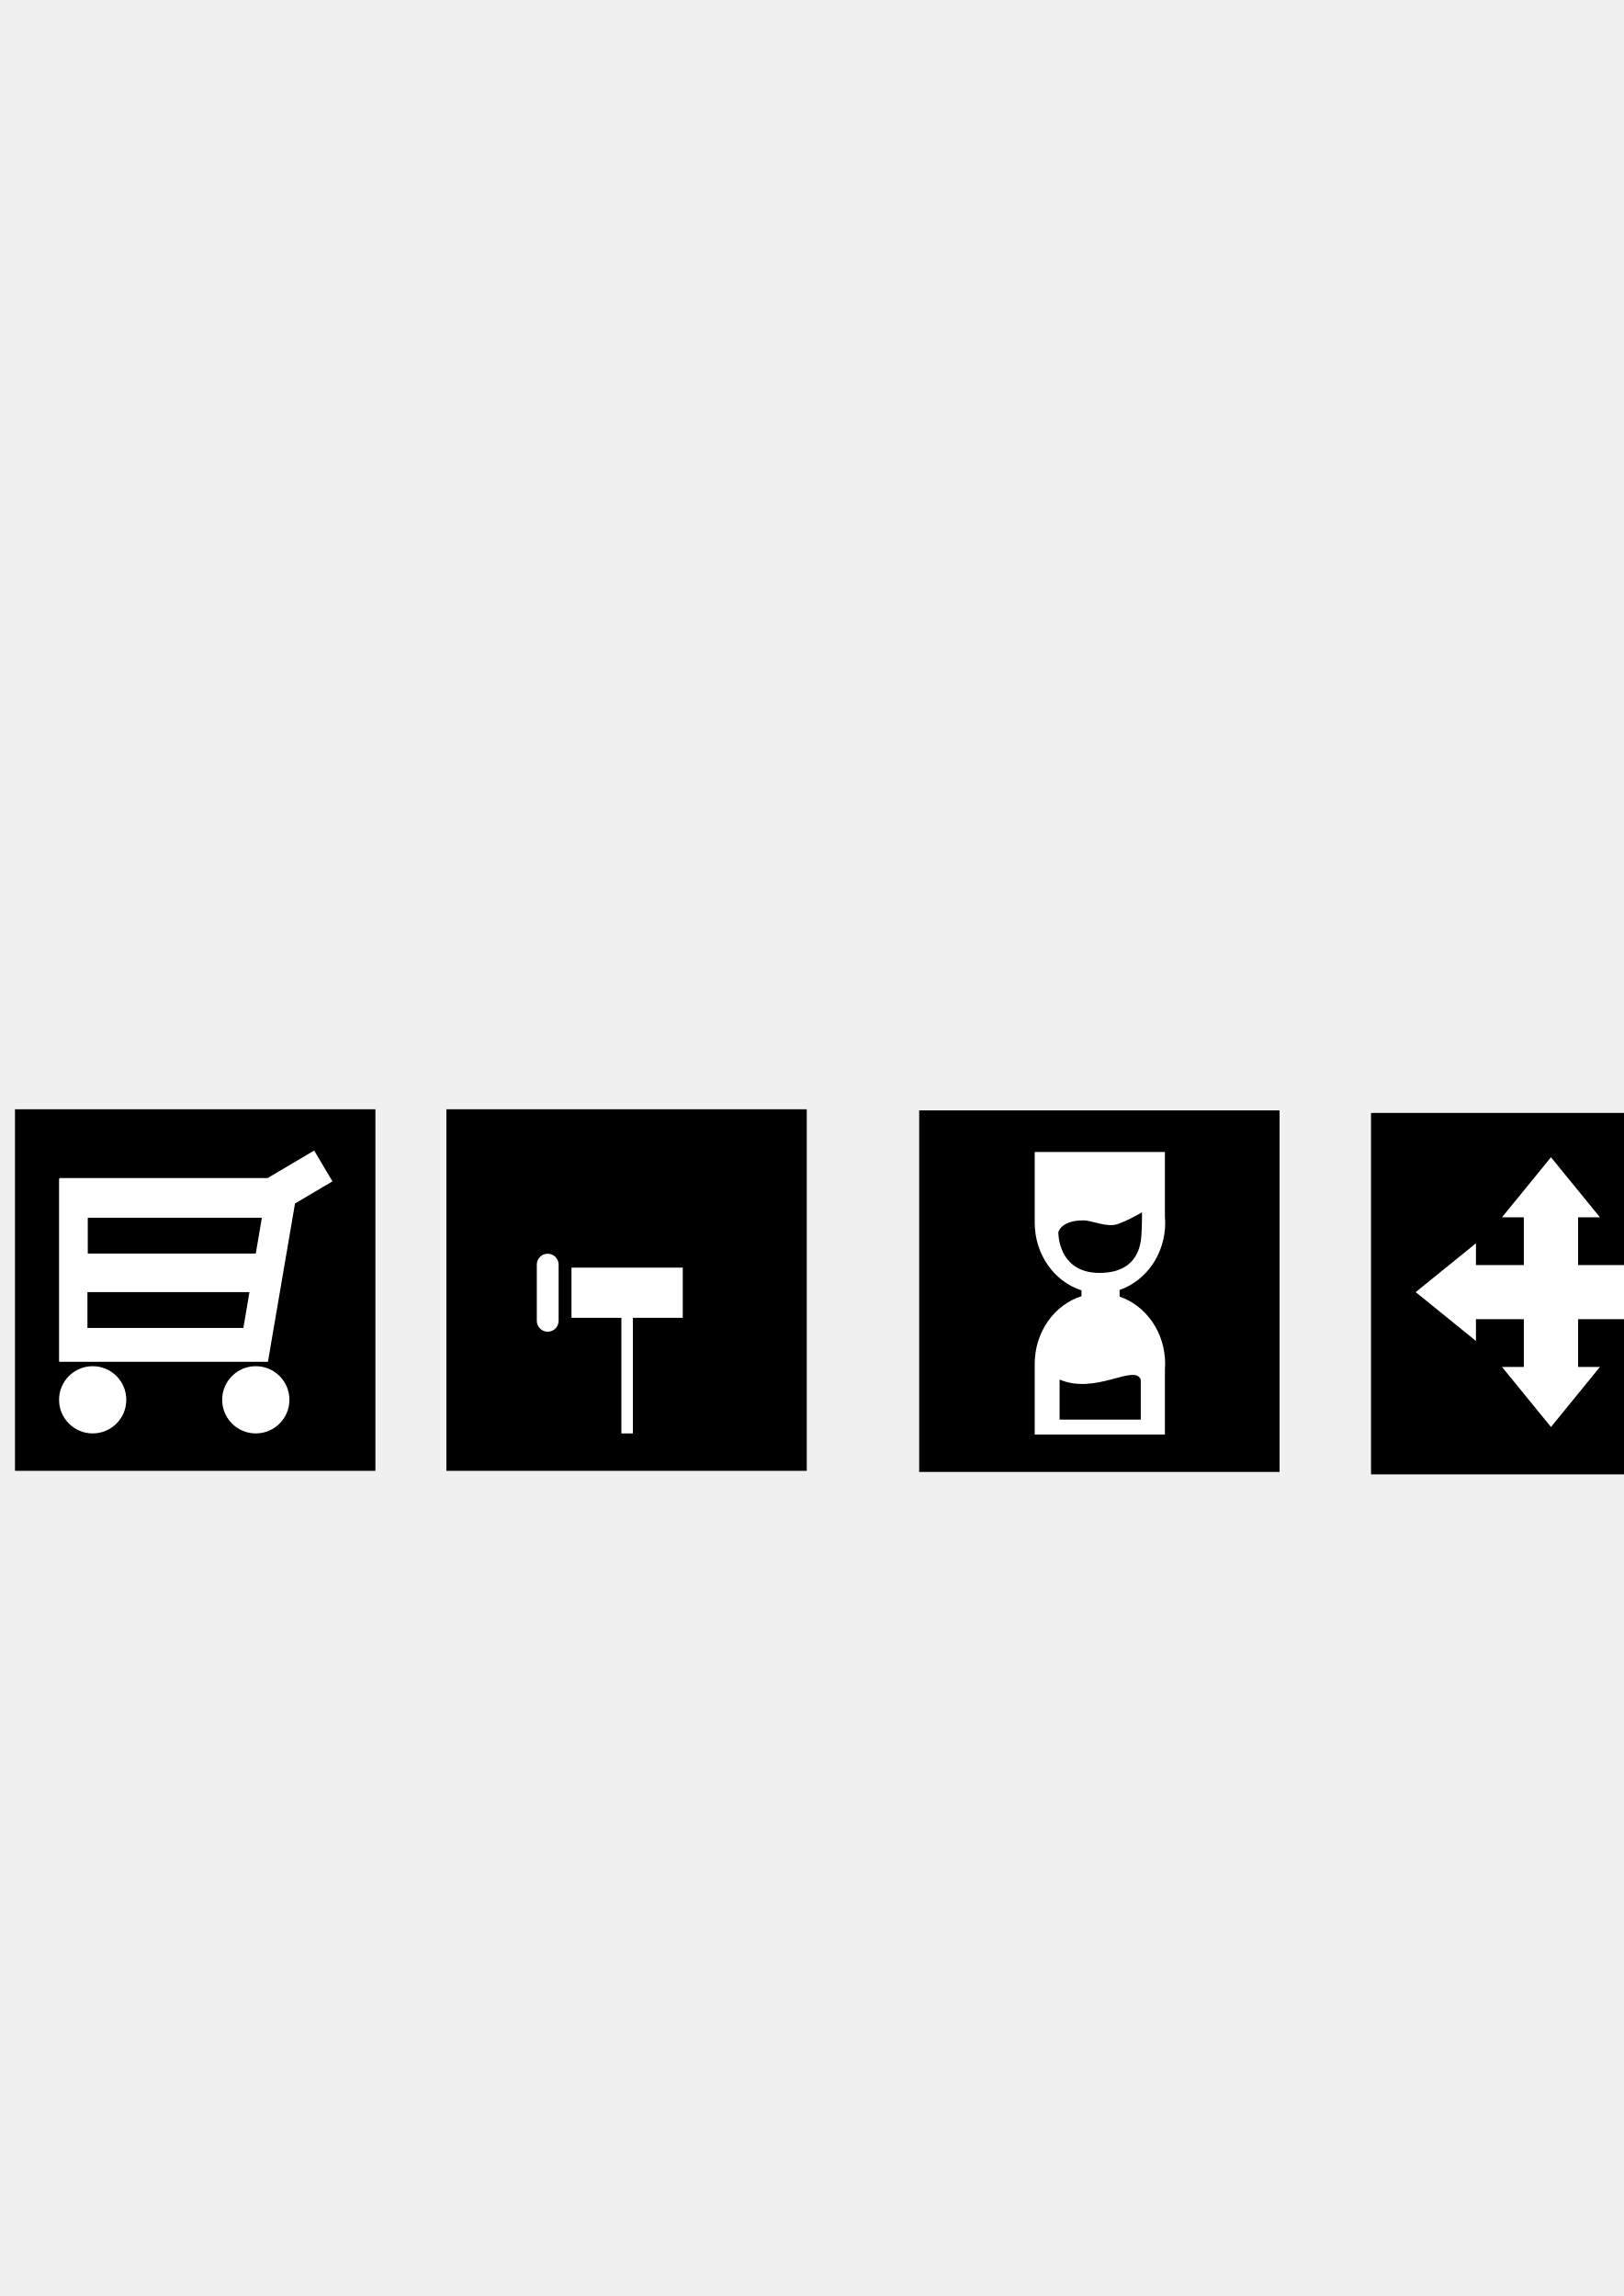
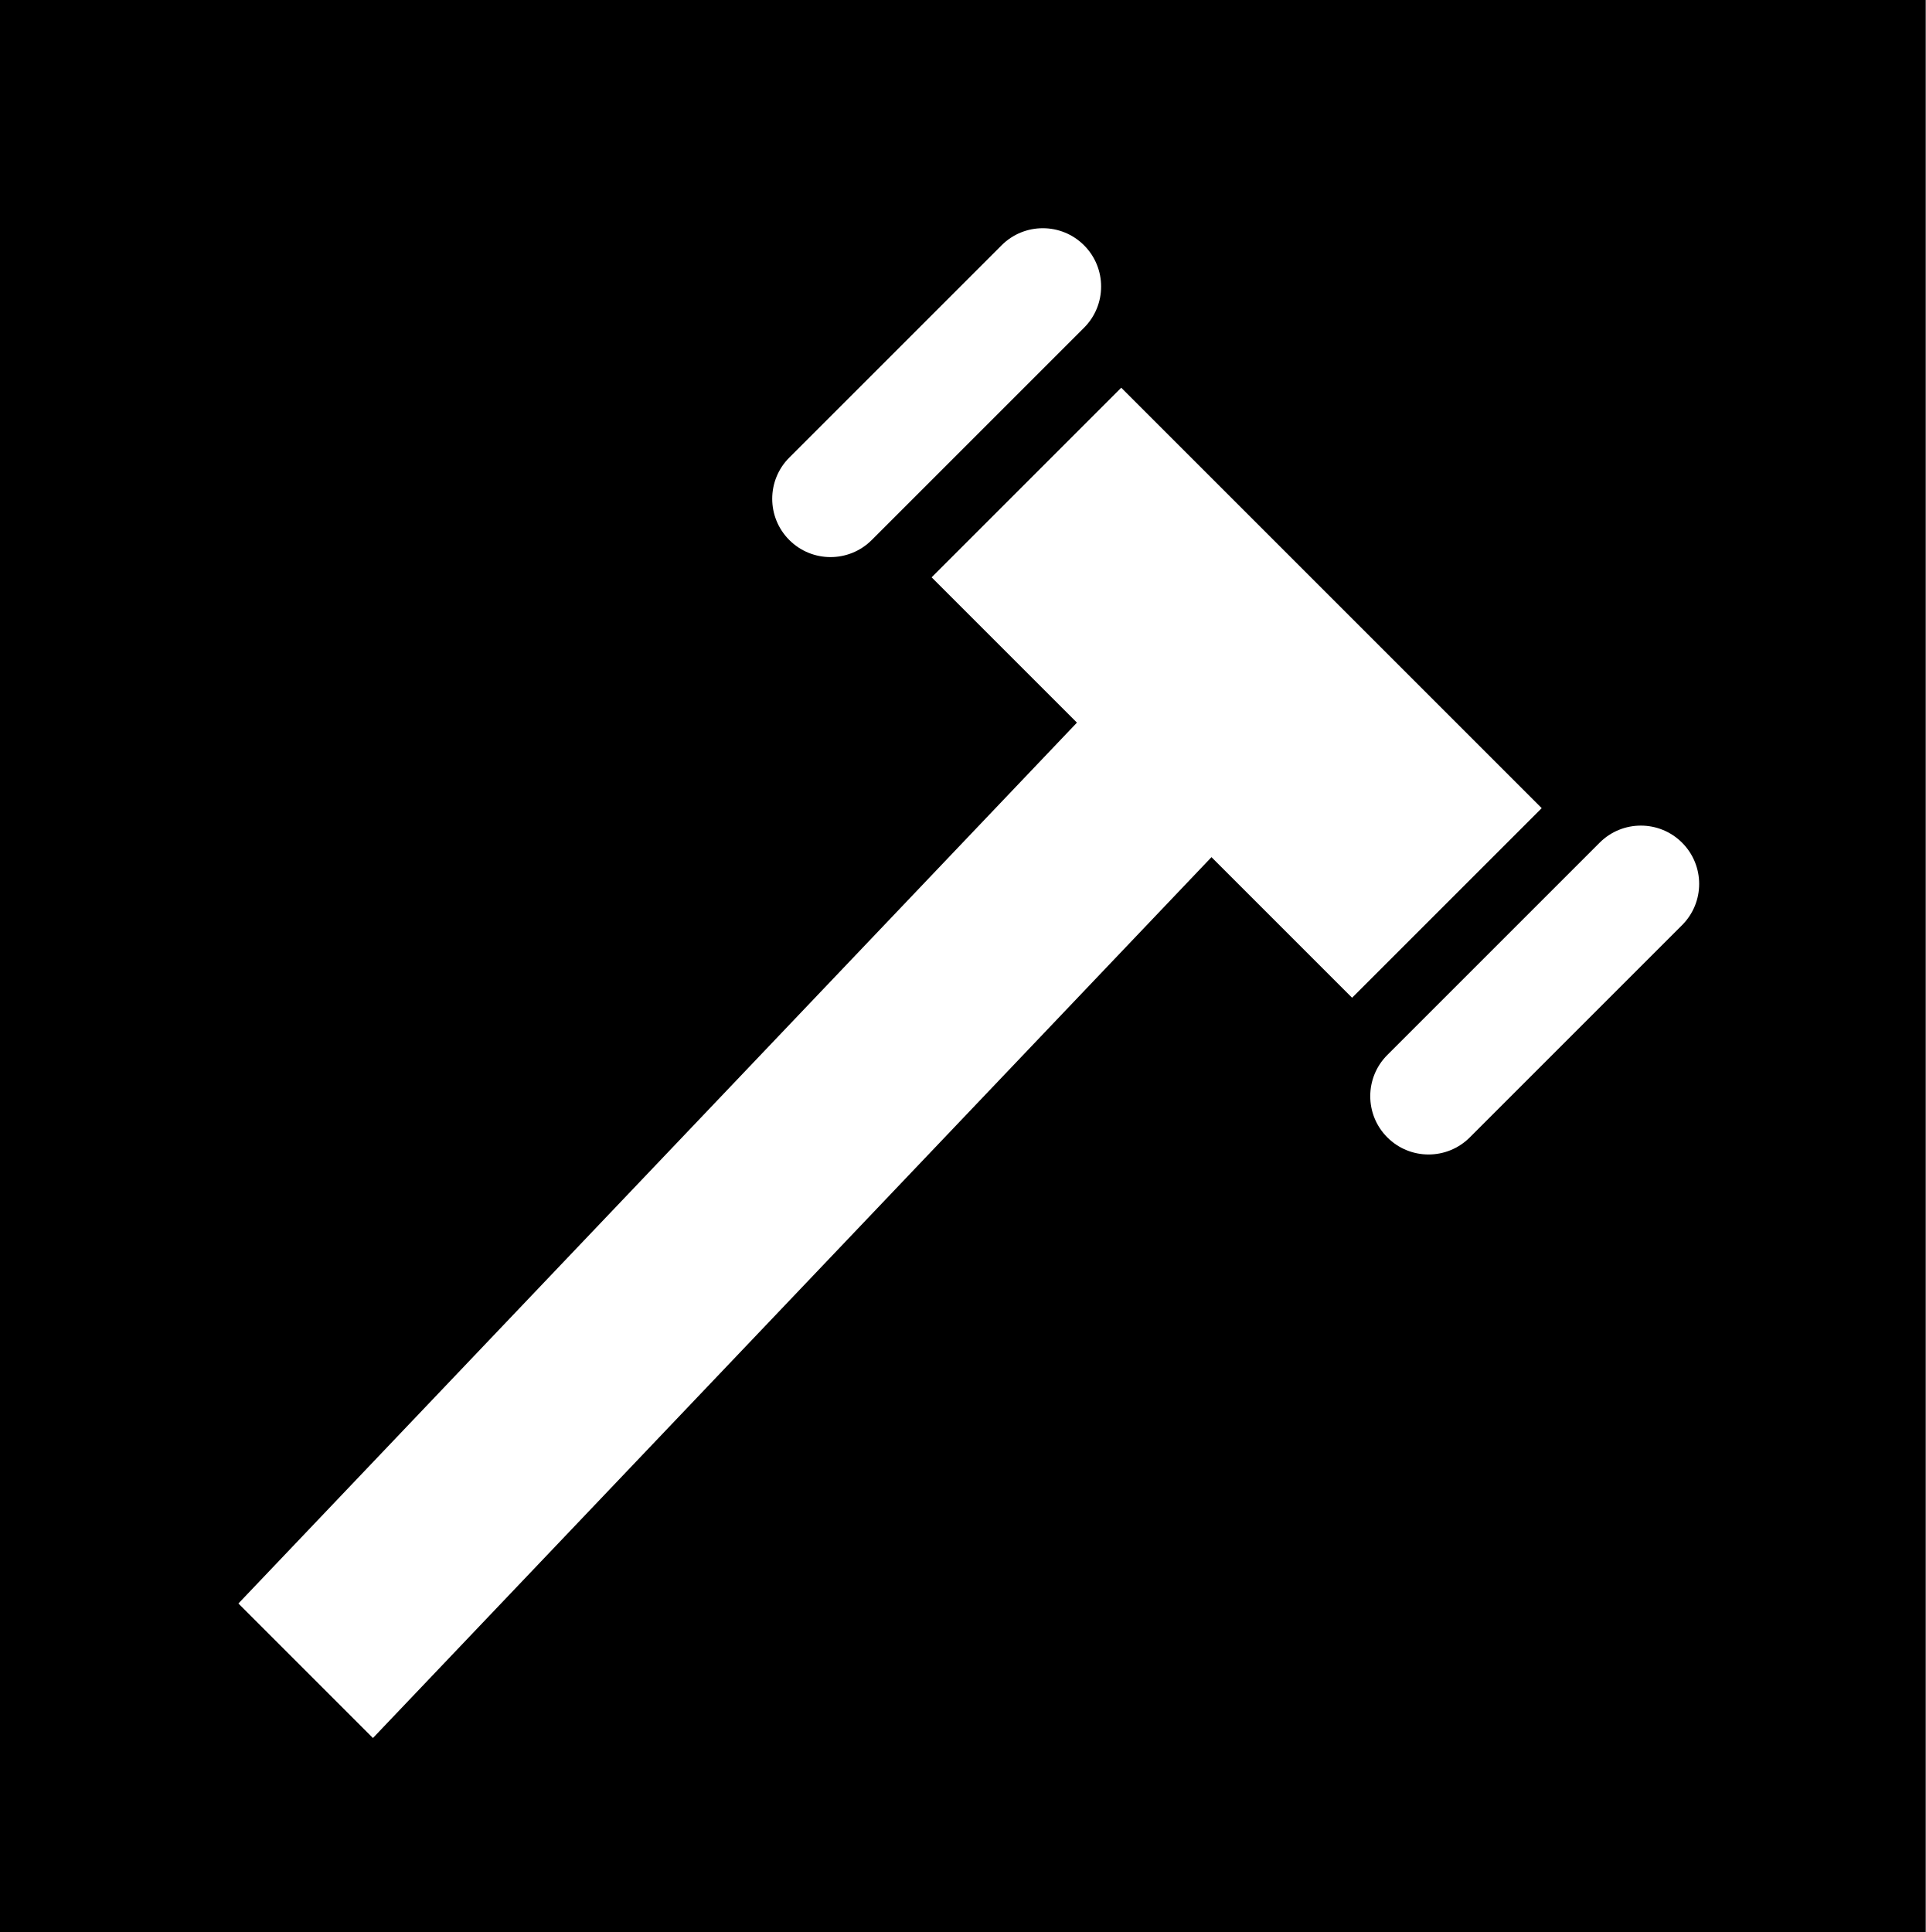
- <svg xmlns="http://www.w3.org/2000/svg" width="744.094" height="1052.362" id="svg2" version="1.1">
-   <defs id="defs4" />
+ <svg xmlns="http://www.w3.org/2000/svg" version="1.1" id="svg2" x="0px" y="0px" width="165.16px" height="165.714px" viewBox="464.103 618.718 165.16 165.714" enable-background="new 464.103 618.718 165.16 165.714" xml:space="preserve">
  <g id="layer1">
    <g id="g3142" transform="translate(422.7358,1.715203)">
-       <rect y="508.395" x="205.566" height="165.665" width="165.665" id="rect2985" style="fill:#000000;fill-rule:evenodd;stroke:none" />
-       <path id="rect2987" d="m 288.026,528.703 -22.449,27.536 10.011,0 0,34.283 12.438,0 12.438,0 0,-34.283 10.011,0 z" style="color:#000000;fill:#ffffff;fill-opacity:1;fill-rule:nonzero;stroke:none;stroke-width:1;marker:none;visibility:visible;display:inline;overflow:visible;enable-background:accumulate" />
-       <path id="rect2987-3" d="m 350.018,590.523 -27.613,-22.387 0,9.983 -34.379,0 0,12.404 0,12.404 34.379,0 0,9.983 z" style="color:#000000;fill:#ffffff;fill-opacity:1;fill-rule:nonzero;stroke:none;stroke-width:1;marker:none;visibility:visible;display:inline;overflow:visible;enable-background:accumulate" />
-       <path id="rect2987-6" d="m 288.026,652.342 22.449,-27.536 -10.011,0 0,-34.283 -12.438,0 -12.438,0 0,34.283 -10.011,0 z" style="color:#000000;fill:#ffffff;fill-opacity:1;fill-rule:nonzero;stroke:none;stroke-width:1;marker:none;visibility:visible;display:inline;overflow:visible;enable-background:accumulate" />
-       <path id="rect2987-3-0" d="m 226.035,590.523 27.613,22.387 0,-9.983 34.379,0 0,-12.404 0,-12.404 -34.379,0 0,-9.983 z" style="color:#000000;fill:#ffffff;fill-opacity:1;fill-rule:nonzero;stroke:none;stroke-width:1;marker:none;visibility:visible;display:inline;overflow:visible;enable-background:accumulate" />
+       <rect id="rect2985" x="258.063" y="617.028" width="165.665" height="165.665" />
+       <path id="rect2987" fill="#FFFFFF" d="M340.523,637.336    l-22.449,27.536h10.011v34.283h12.438h12.438v-34.283h10.011L340.523,637.336z" />
+       <path id="rect2987-3" fill="#FFFFFF" d="    M402.515,699.155l-27.613-22.387v9.983h-34.379v12.404v12.404h34.379v9.983L402.515,699.155z" />
+       <path id="rect2987-6" fill="#FFFFFF" d="M340.523,760.974    l22.449-27.536h-10.011v-34.283h-12.438h-12.438v34.283h-10.011L340.523,760.974z" />
+       <path id="rect2987-3-0" fill="#FFFFFF" d="    M278.532,699.155l27.613,22.387v-9.983h34.379v-12.404v-12.404h-34.379v-9.983L278.532,699.155z" />
    </g>
    <g id="g3127" transform="translate(216.6777,0.5088001)">
-       <rect y="508.434" x="204.556" height="165.714" width="165.16" id="rect3157" style="color:#000000;fill:#000000;fill-opacity:1;fill-rule:nonzero;stroke:none;stroke-width:1;marker:none;visibility:visible;display:inline;overflow:visible;enable-background:accumulate" />
-       <path id="path3069" d="m 257.504,527.5 0,32.375 c 0,14.698 9.049,27.077 21.428,31.031 l 0,2.688 c -12.39,3.946 -21.428,16.324 -21.428,31.031 l 0,32.375 29.867,0 29.797,0 0,-29.875 c 0.059,-0.827 0.105,-1.656 0.105,-2.5 0,-14.474 -8.773,-26.697 -20.868,-30.844 l 0,-3.062 c 12.095,-4.147 20.903,-16.37 20.903,-30.844 0,-0.844 -0.082,-1.673 -0.14,-2.5 l 0,-29.875 -29.797,0 -29.867,0 z" style="color:#000000;fill:#ffffff;fill-opacity:1;fill-rule:nonzero;stroke:none;stroke-width:1;marker:none;visibility:visible;display:inline;overflow:visible;enable-background:accumulate" />
-       <path id="path3113" d="m 268.676,564.407 c 0,0 -0.258,17.905 18.05,18.152 18.308,0.248 19.082,-13.446 19.34,-17.409 0.258,-3.963 0.258,-9.413 0.258,-9.413 0,0 -5.995,3.592 -10.927,5.202 -4.932,1.61 -11.636,-1.734 -15.633,-1.734 -10.116,0 -11.088,5.202 -11.088,5.202 z" style="fill:#000000;stroke:#000000;stroke-width:0.708px;stroke-linecap:butt;stroke-linejoin:miter;stroke-opacity:1" />
-       <path id="rect3115" d="m 268.905,631.805 c 16.592,7.09 34.371,-7.297 37.19,0 l 0,18.351 -37.19,0 z" style="color:#000000;fill:#000000;fill-opacity:1;fill-rule:nonzero;stroke:none;stroke-width:1;marker:none;visibility:visible;display:inline;overflow:visible;enable-background:accumulate" />
+       <rect id="rect3157" x="464.103" y="802.718" width="165.16" height="165.714" />
+       <path id="path3069" fill="#FFFFFF" d="M517.052,821.785v32.375    c0,14.698,9.049,27.077,21.428,31.031v2.688c-12.39,3.946-21.428,16.324-21.428,31.031v32.375h29.867h29.797V921.41    c0.058-0.827,0.105-1.656,0.105-2.5c0-14.474-8.773-26.697-20.868-30.844v-3.062c12.095-4.147,20.903-16.37,20.903-30.844    c0-0.844-0.082-1.673-0.14-2.5v-29.875h-29.797H517.052z" />
+       <path id="path3113" stroke="#000000" stroke-width="0.708" d="    M528.223,858.692c0,0-0.258,17.905,18.05,18.153c18.308,0.248,19.082-13.446,19.34-17.409c0.258-3.963,0.258-9.413,0.258-9.413    s-5.995,3.592-10.927,5.202s-11.636-1.734-15.633-1.734C529.195,853.49,528.223,858.692,528.223,858.692L528.223,858.692z" />
+       <path id="rect3115" d="M528.452,926.09    c16.592,7.09,34.371-7.297,37.19,0v18.351h-37.19V926.09z" />
    </g>
    <g id="g3015" transform="translate(-197.6834,0)">
-       <rect y="508.434" x="204.556" height="165.714" width="165.16" id="rect3133" style="color:#000000;fill:#000000;fill-opacity:1;fill-rule:nonzero;stroke:none;stroke-width:1;marker:none;visibility:visible;display:inline;overflow:visible;enable-background:accumulate" />
-       <path id="rect3135" d="m 341.656,527.344 -21.344,12.625 -95.312,0 0,0.25 -0.25,0 0,83.844 0.25,0 0,0.125 95.469,0 12.406,-72.562 17.156,-10.156 -8.375,-14.125 z m -103.75,30.812 79.781,0 -2.781,16.406 -77,0 0,-16.406 z M 237.75,592.25 l 74.25,0 -2.781,16.406 -71.469,0 0,-16.406 z m 2.406,33.938 c -8.508,0 -15.406,6.898 -15.406,15.406 0,8.508 6.898,15.406 15.406,15.406 8.508,0 15.406,-6.898 15.406,-15.406 0,-8.508 -6.898,-15.406 -15.406,-15.406 z m 74.75,0 c -8.508,0 -15.406,6.898 -15.406,15.406 0,8.508 6.898,15.406 15.406,15.406 8.508,0 15.406,-6.898 15.406,-15.406 0,-8.508 -6.898,-15.406 -15.406,-15.406 z" style="color:#000000;fill:#ffffff;fill-opacity:1;fill-rule:nonzero;stroke:none;stroke-width:1;marker:none;visibility:visible;display:inline;overflow:visible;enable-background:accumulate" />
+       <rect id="rect3133" x="662.039" y="429.218" width="165.16" height="165.714" />
+       <path id="rect3135" fill="#FFFFFF" d="M799.139,448.128l-21.344,12.625h-95.312v0.25h-0.25    v83.844h0.25v0.125h95.469l12.406-72.562l17.156-10.156L799.139,448.128z M695.389,478.941h79.781l-2.781,16.406h-77V478.941z     M695.233,513.035h74.25l-2.781,16.406h-71.469V513.035z M697.639,546.972c-8.508,0-15.406,6.898-15.406,15.406    c0,8.508,6.898,15.406,15.406,15.406c8.508,0,15.406-6.898,15.406-15.406C713.046,553.871,706.147,546.972,697.639,546.972z     M772.389,546.972c-8.508,0-15.406,6.898-15.406,15.406c0,8.508,6.898,15.406,15.406,15.406c8.508,0,15.406-6.898,15.406-15.406    C787.796,553.871,780.897,546.972,772.389,546.972z" />
    </g>
-     <rect style="color:#000000;fill:#000000;fill-opacity:1;fill-rule:nonzero;stroke:none;stroke-width:1;marker:none;visibility:visible;display:inline;overflow:visible;enable-background:accumulate" id="rect3021" width="165.16" height="165.714" x="204.556" y="508.434" />
-     <rect style="color:#000000;fill:#ffffff;fill-opacity:1;fill-rule:nonzero;stroke:none;stroke-width:1;marker:none;visibility:visible;display:inline;overflow:visible;enable-background:accumulate" id="rect3023" width="5.26" height="64.767" x="284.758" y="592.238" />
-     <rect style="color:#000000;fill:#ffffff;fill-opacity:1;fill-rule:nonzero;stroke:none;stroke-width:1;marker:none;visibility:visible;display:inline;overflow:visible;enable-background:accumulate" id="rect3028" width="51" height="23" x="261.888" y="581.013" />
-     <rect style="color:#000000;fill:#ffffff;fill-opacity:1;fill-rule:nonzero;stroke:none;stroke-width:1;marker:none;visibility:visible;display:inline;overflow:visible;enable-background:accumulate" id="rect3254" width="10" height="35.75" x="246" y="574.638" ry="5" />
+     <g>
+       <rect id="rect3021" x="464.103" y="618.718" width="165.16" height="165.714" />
+       <polygon id="rect3023" fill="#FFFFFF" points="564.592,672.164 576.13,683.703 496.088,767.794 484.55,756.255   " />
+       <rect id="rect3028" x="544.667" y="666.628" transform="matrix(-0.7071 -0.7071 0.7071 -0.7071 493.8266 1560.806)" fill="#FFFFFF" width="51" height="23" />
+       <path id="rect3254" fill="#FFFFFF" d="M557.076,639.758L557.076,639.758c1.953,1.953,1.953,5.118,0,7.071l-18.208,18.208    c-1.953,1.953-5.118,1.953-7.071,0l0,0c-1.953-1.953-1.953-5.118,0-7.071l18.208-18.208    C551.957,637.805,555.123,637.805,557.076,639.758z" />
+     </g>
+   </g>
+   <path id="rect3254_1_" fill="#FFFFFF" d="M608.367,690.998L608.367,690.998c1.953,1.953,1.953,5.118,0,7.071l-18.208,18.208  c-1.953,1.953-5.118,1.953-7.071,0l0,0c-1.953-1.953-1.953-5.118,0-7.071l18.208-18.208  C603.248,689.045,606.414,689.045,608.367,690.998z" />
+   <rect x="464.103" y="803.227" width="165.16" height="165.714" />
+   <rect x="591.518" y="878.675" transform="matrix(0.7071 0.7071 -0.7071 0.7071 805.4501 -160.7544)" fill="#FFFFFF" width="10.51" height="26.425" />
+   <g>
+     <g>
+       <g>
+         <path fill="#FFFFFF" d="M456.094,949.057c-0.974,0.917-1.942,1.829-2.906,2.737h2.906V949.057z" />
+         <path fill="#FFFFFF" d="M590.518,875.809l-2.654-11.572l-33.656-33.656c0,0-9.122-7.964-26.541-8.281     c-17.517-0.319-32.274,10.616-32.274,10.616c24.63,0.425,34.442,5.819,43.111,14.646c6.93,7.057,11.572,12.633,7.85,16.356     c-1.603,1.603-30.349,28.708-61.804,58.339v29.536h0.306l78.697-74.498l6.476,6.476l10.935,1.592l2.751,12.15l18.685-18.685     L590.518,875.809z" />
+         <path fill="#FFFFFF" d="M417.531,985.362c-9.77,9.196-15.937,15-15.937,15l14.053,16.947l33.748-31.947H417.531z" />
+       </g>
+     </g>
  </g>
</svg>
